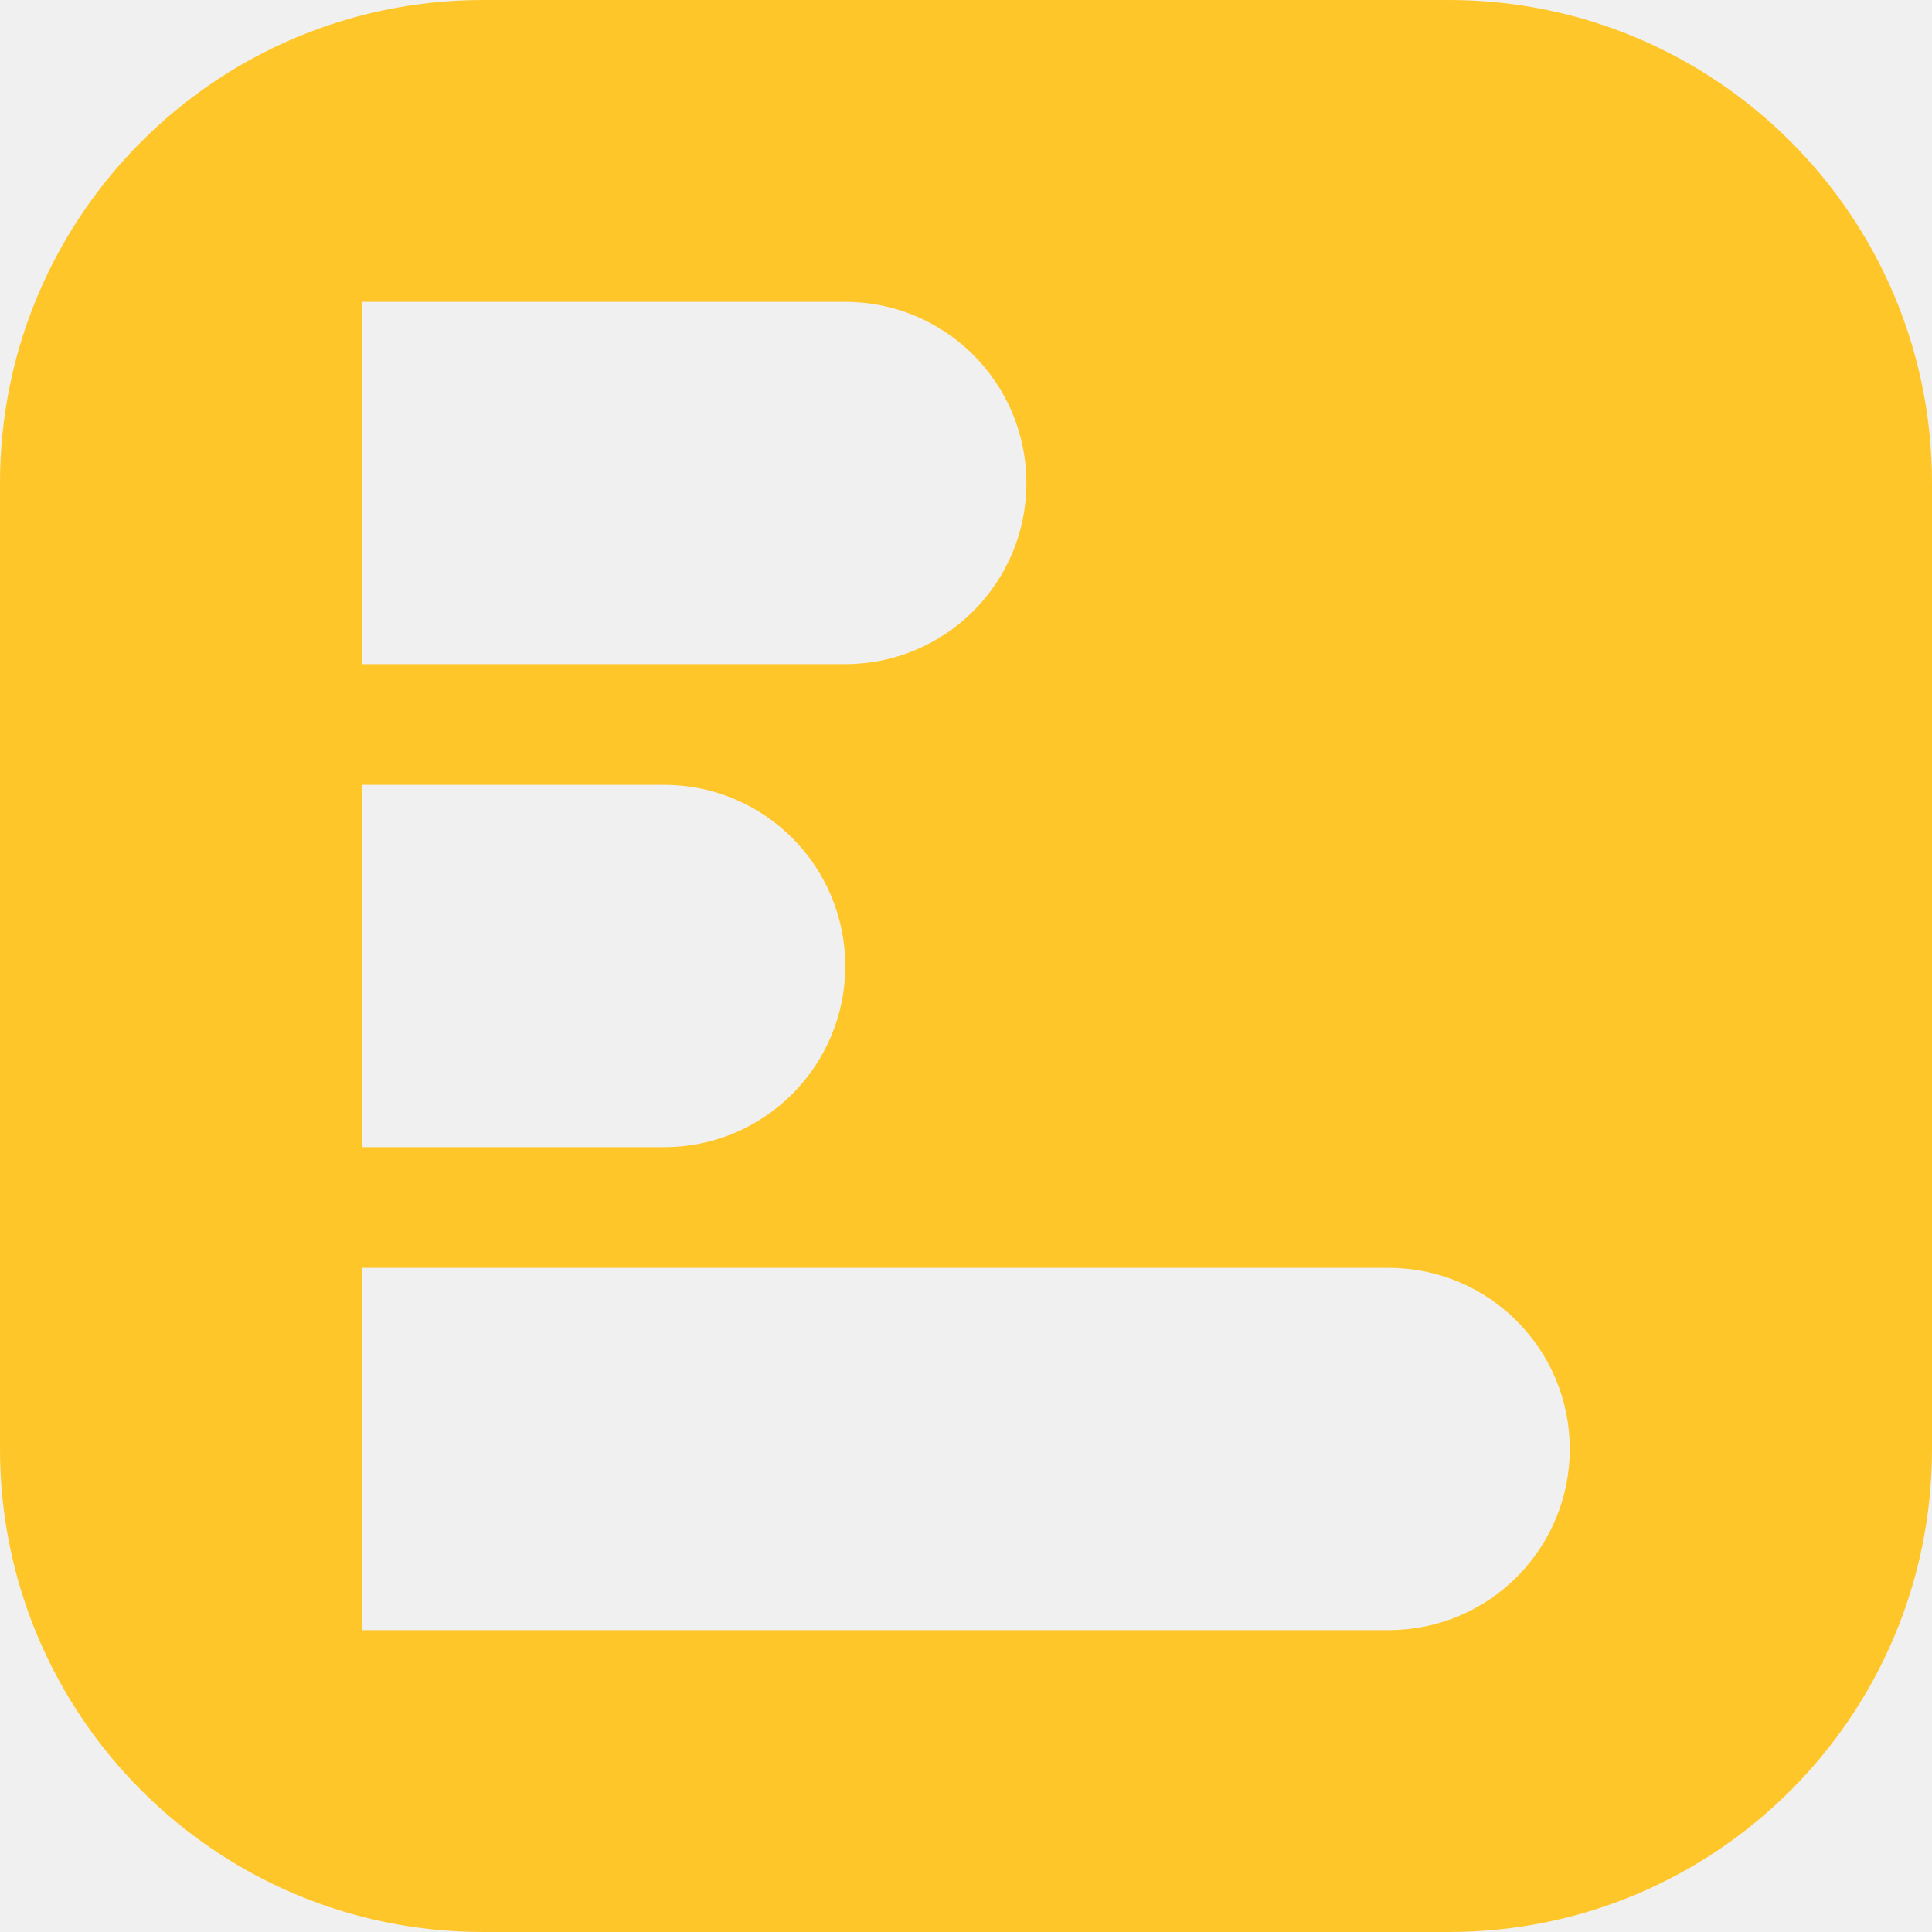
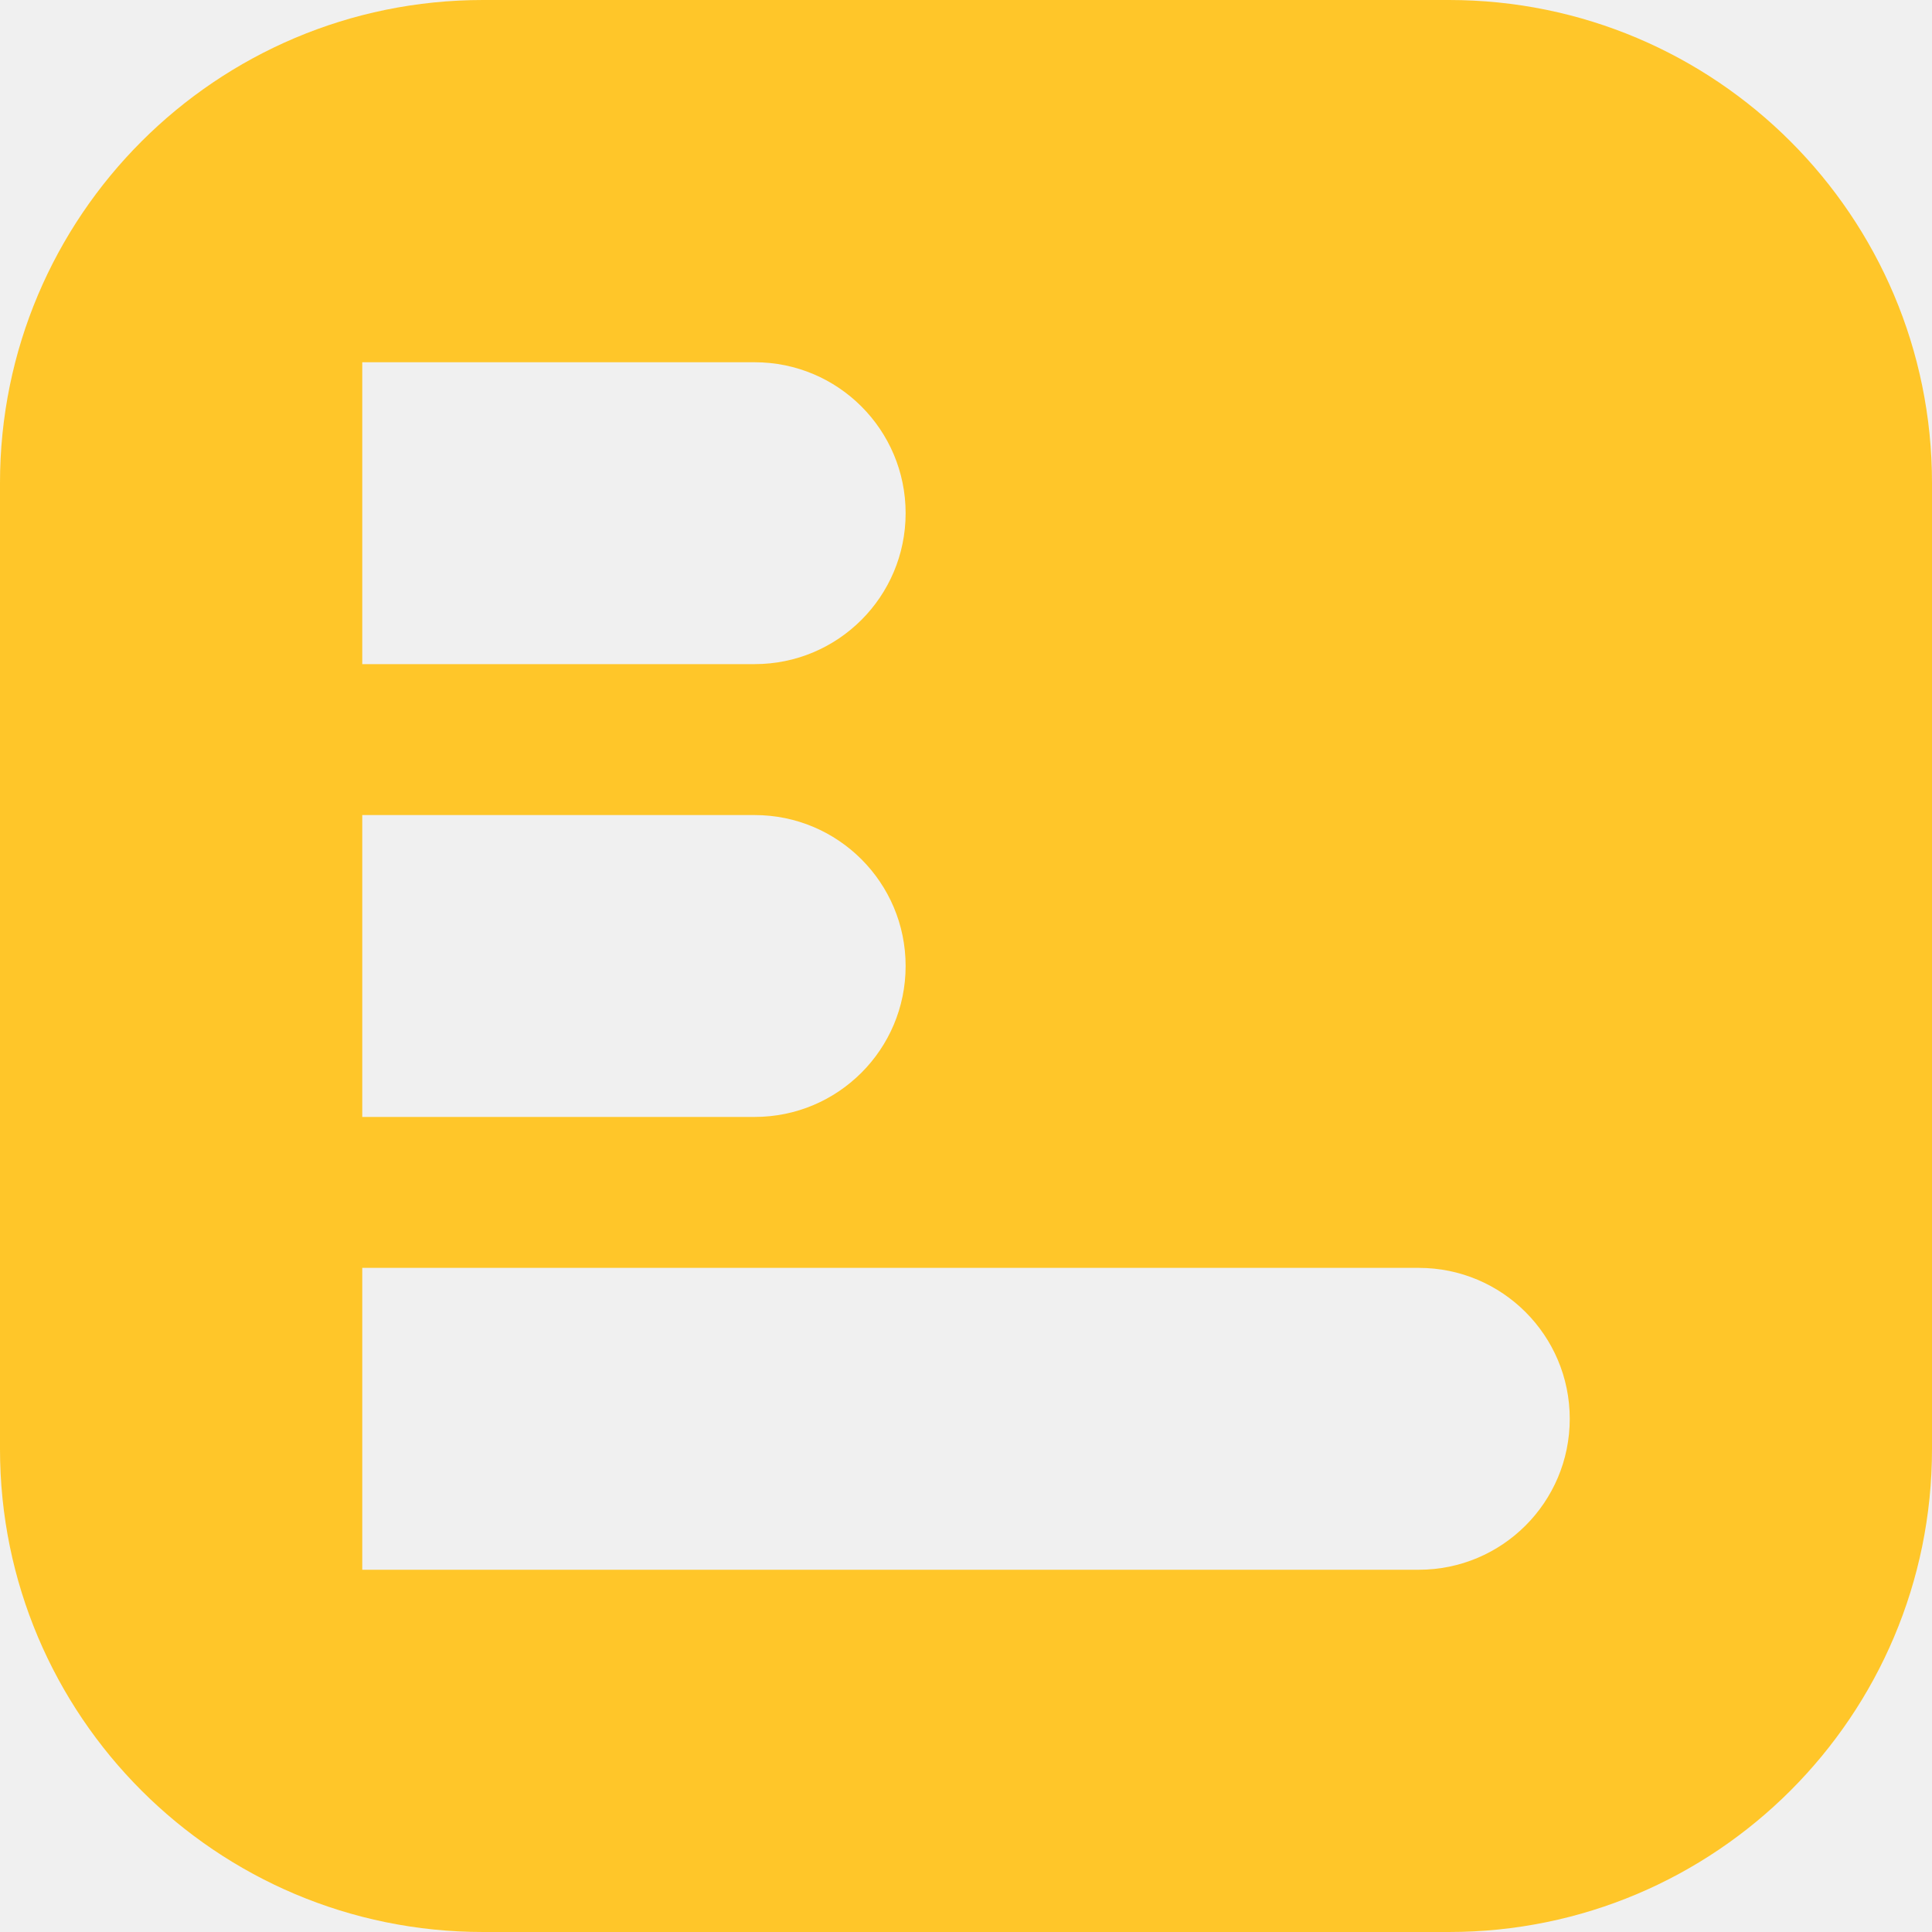
<svg xmlns="http://www.w3.org/2000/svg" viewBox="0 0 128 128" width="128" height="128" role="img" aria-label="Ledgendary">
  <defs>
    <mask id="cut" maskUnits="userSpaceOnUse" x="0" y="0" width="128" height="128">
      <rect width="128" height="128" fill="#fff" />
-       <path d="M24 20H56A12 12 0 0 1 56 44H24H24V20Z" fill="#000" />
-       <path d="M24 52H44A12 12 0 0 1 44 76H24H24V52Z" fill="#000" />
-       <path d="M24 84H92A12 12 0 0 1 92 108H24H24V84Z" fill="#000" />
+       <path d="M24 24H50A10 10 0 0 1 50 44H24H24V24Z" fill="#000" />
+       <path d="M24 54H50A10 10 0 0 1 50 74H24H24V54Z" fill="#000" />
+       <path d="M24 84H94A10 10 0 0 1 94 104H24H24V84Z" fill="#000" />
    </mask>
  </defs>
  <rect width="128" height="128" rx="32" fill="#ffc629" mask="url(#cut)" />
</svg>
